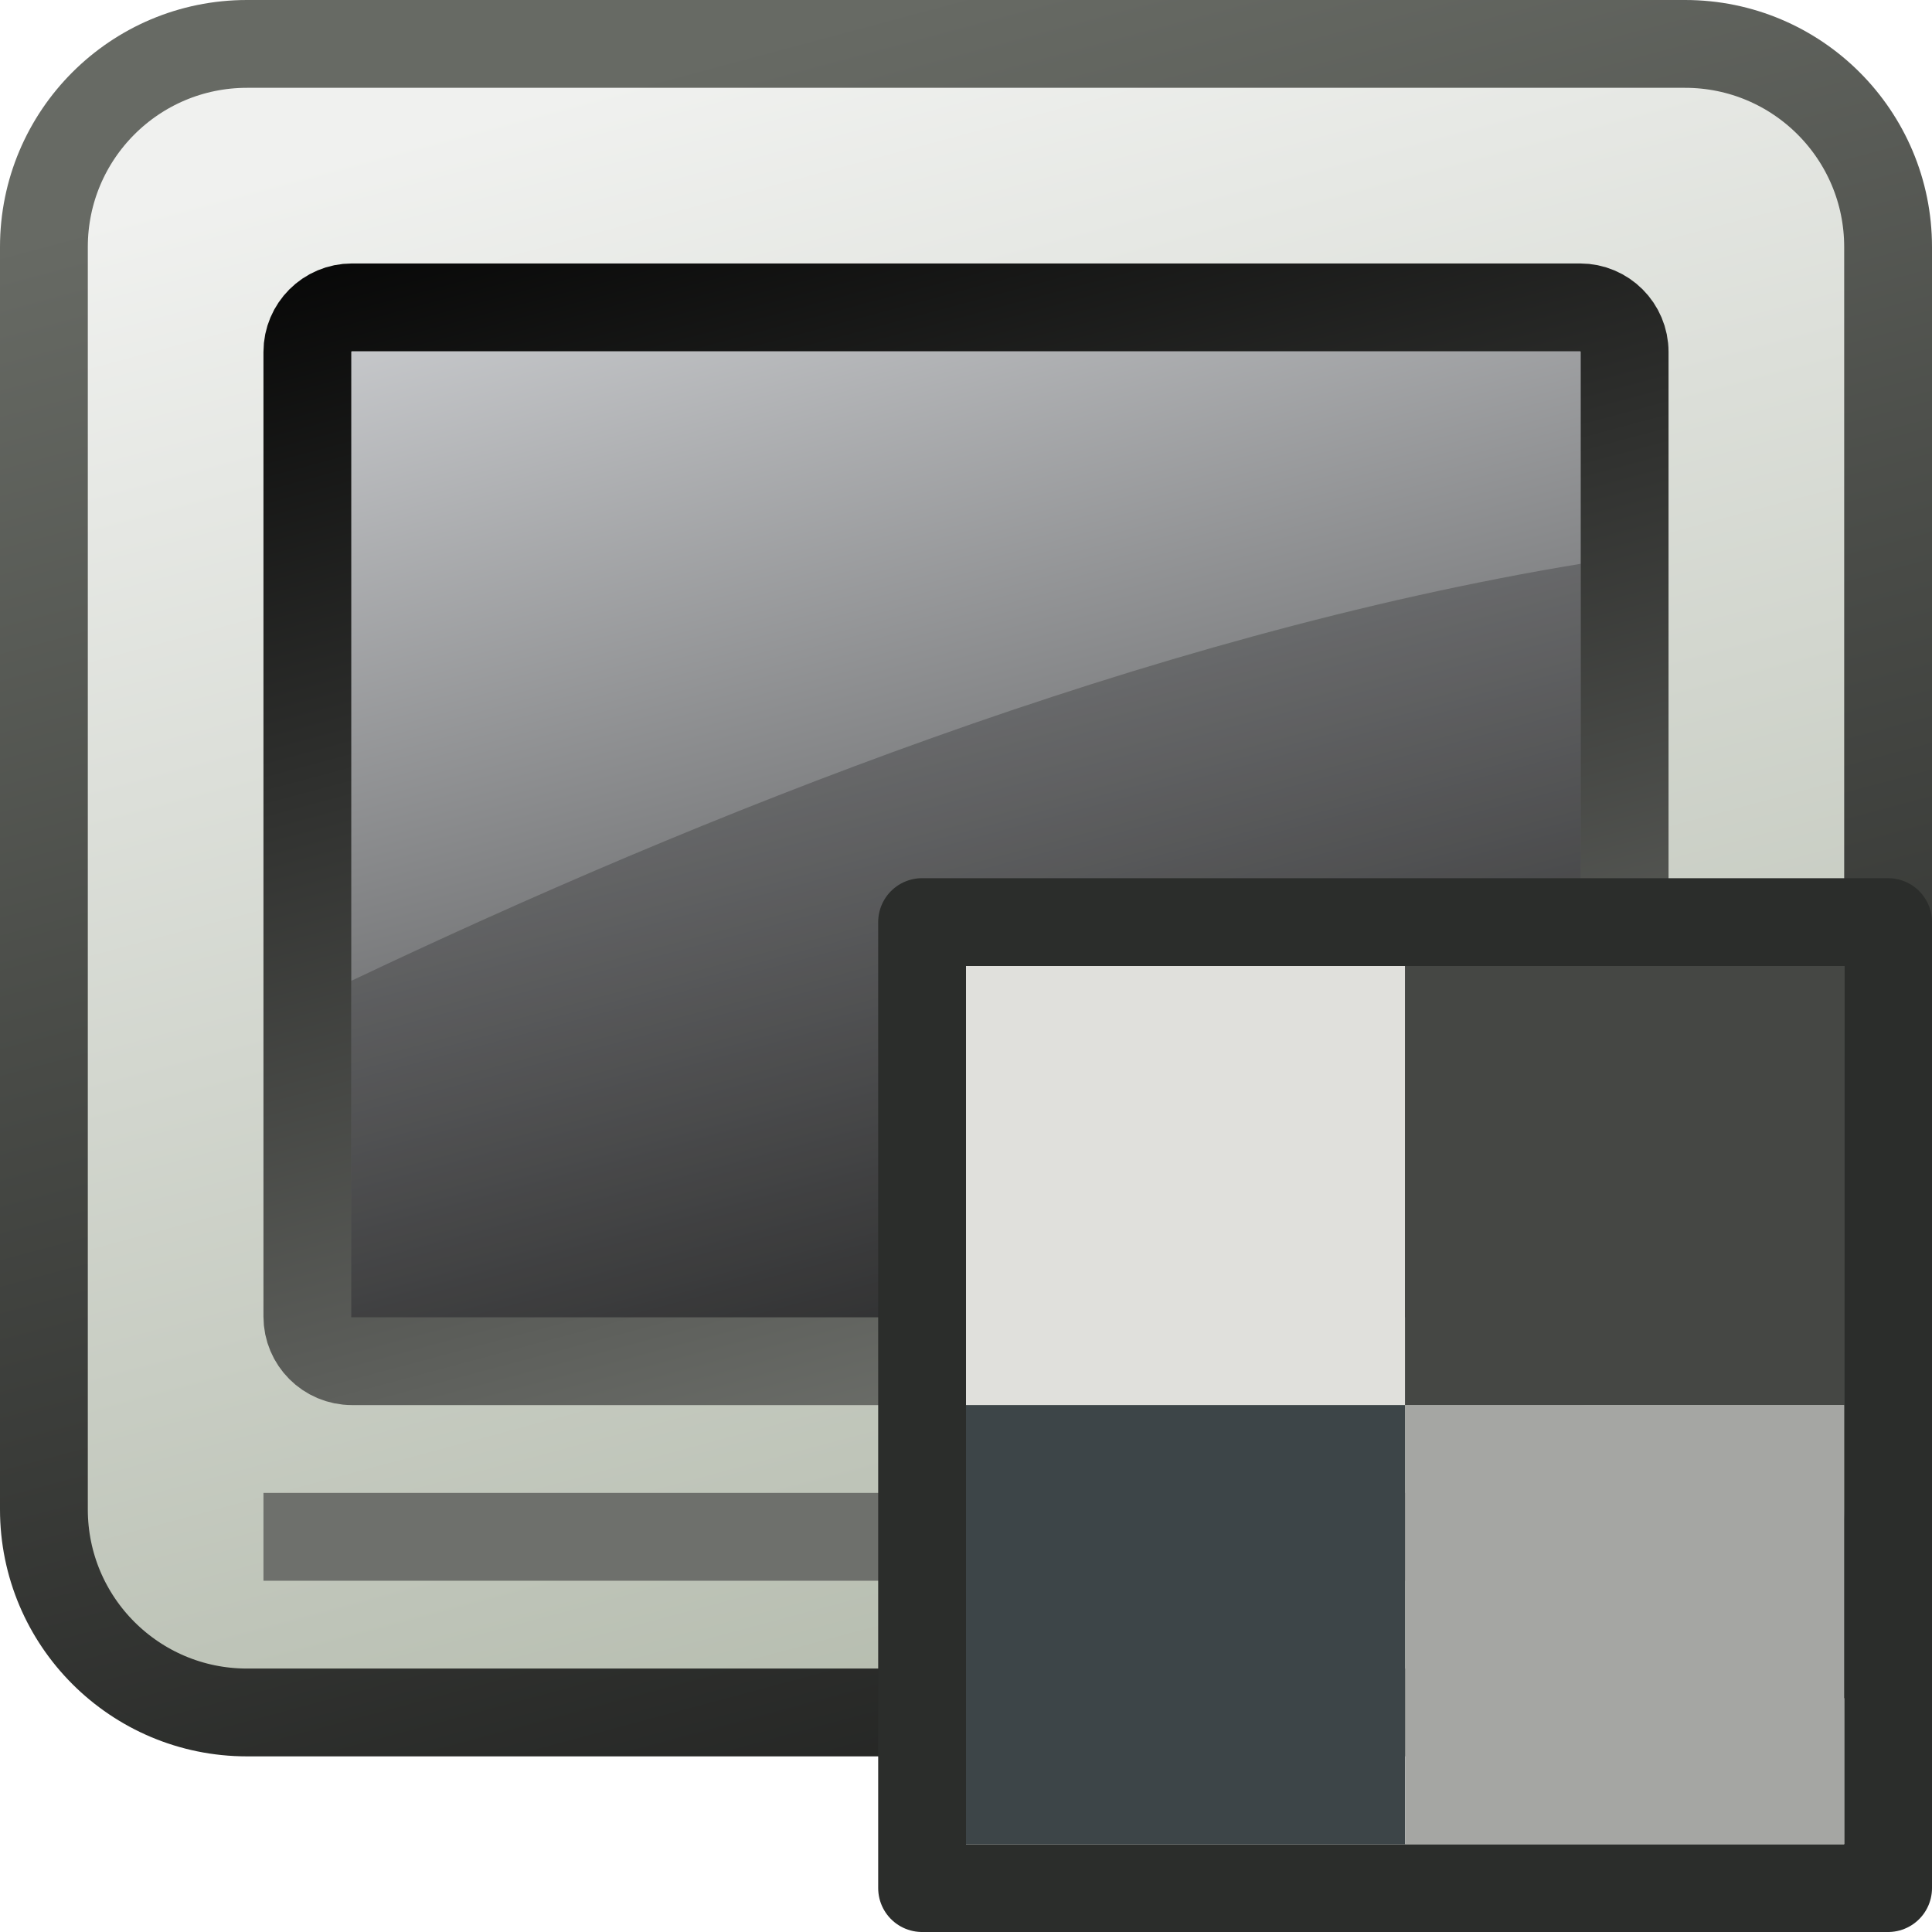
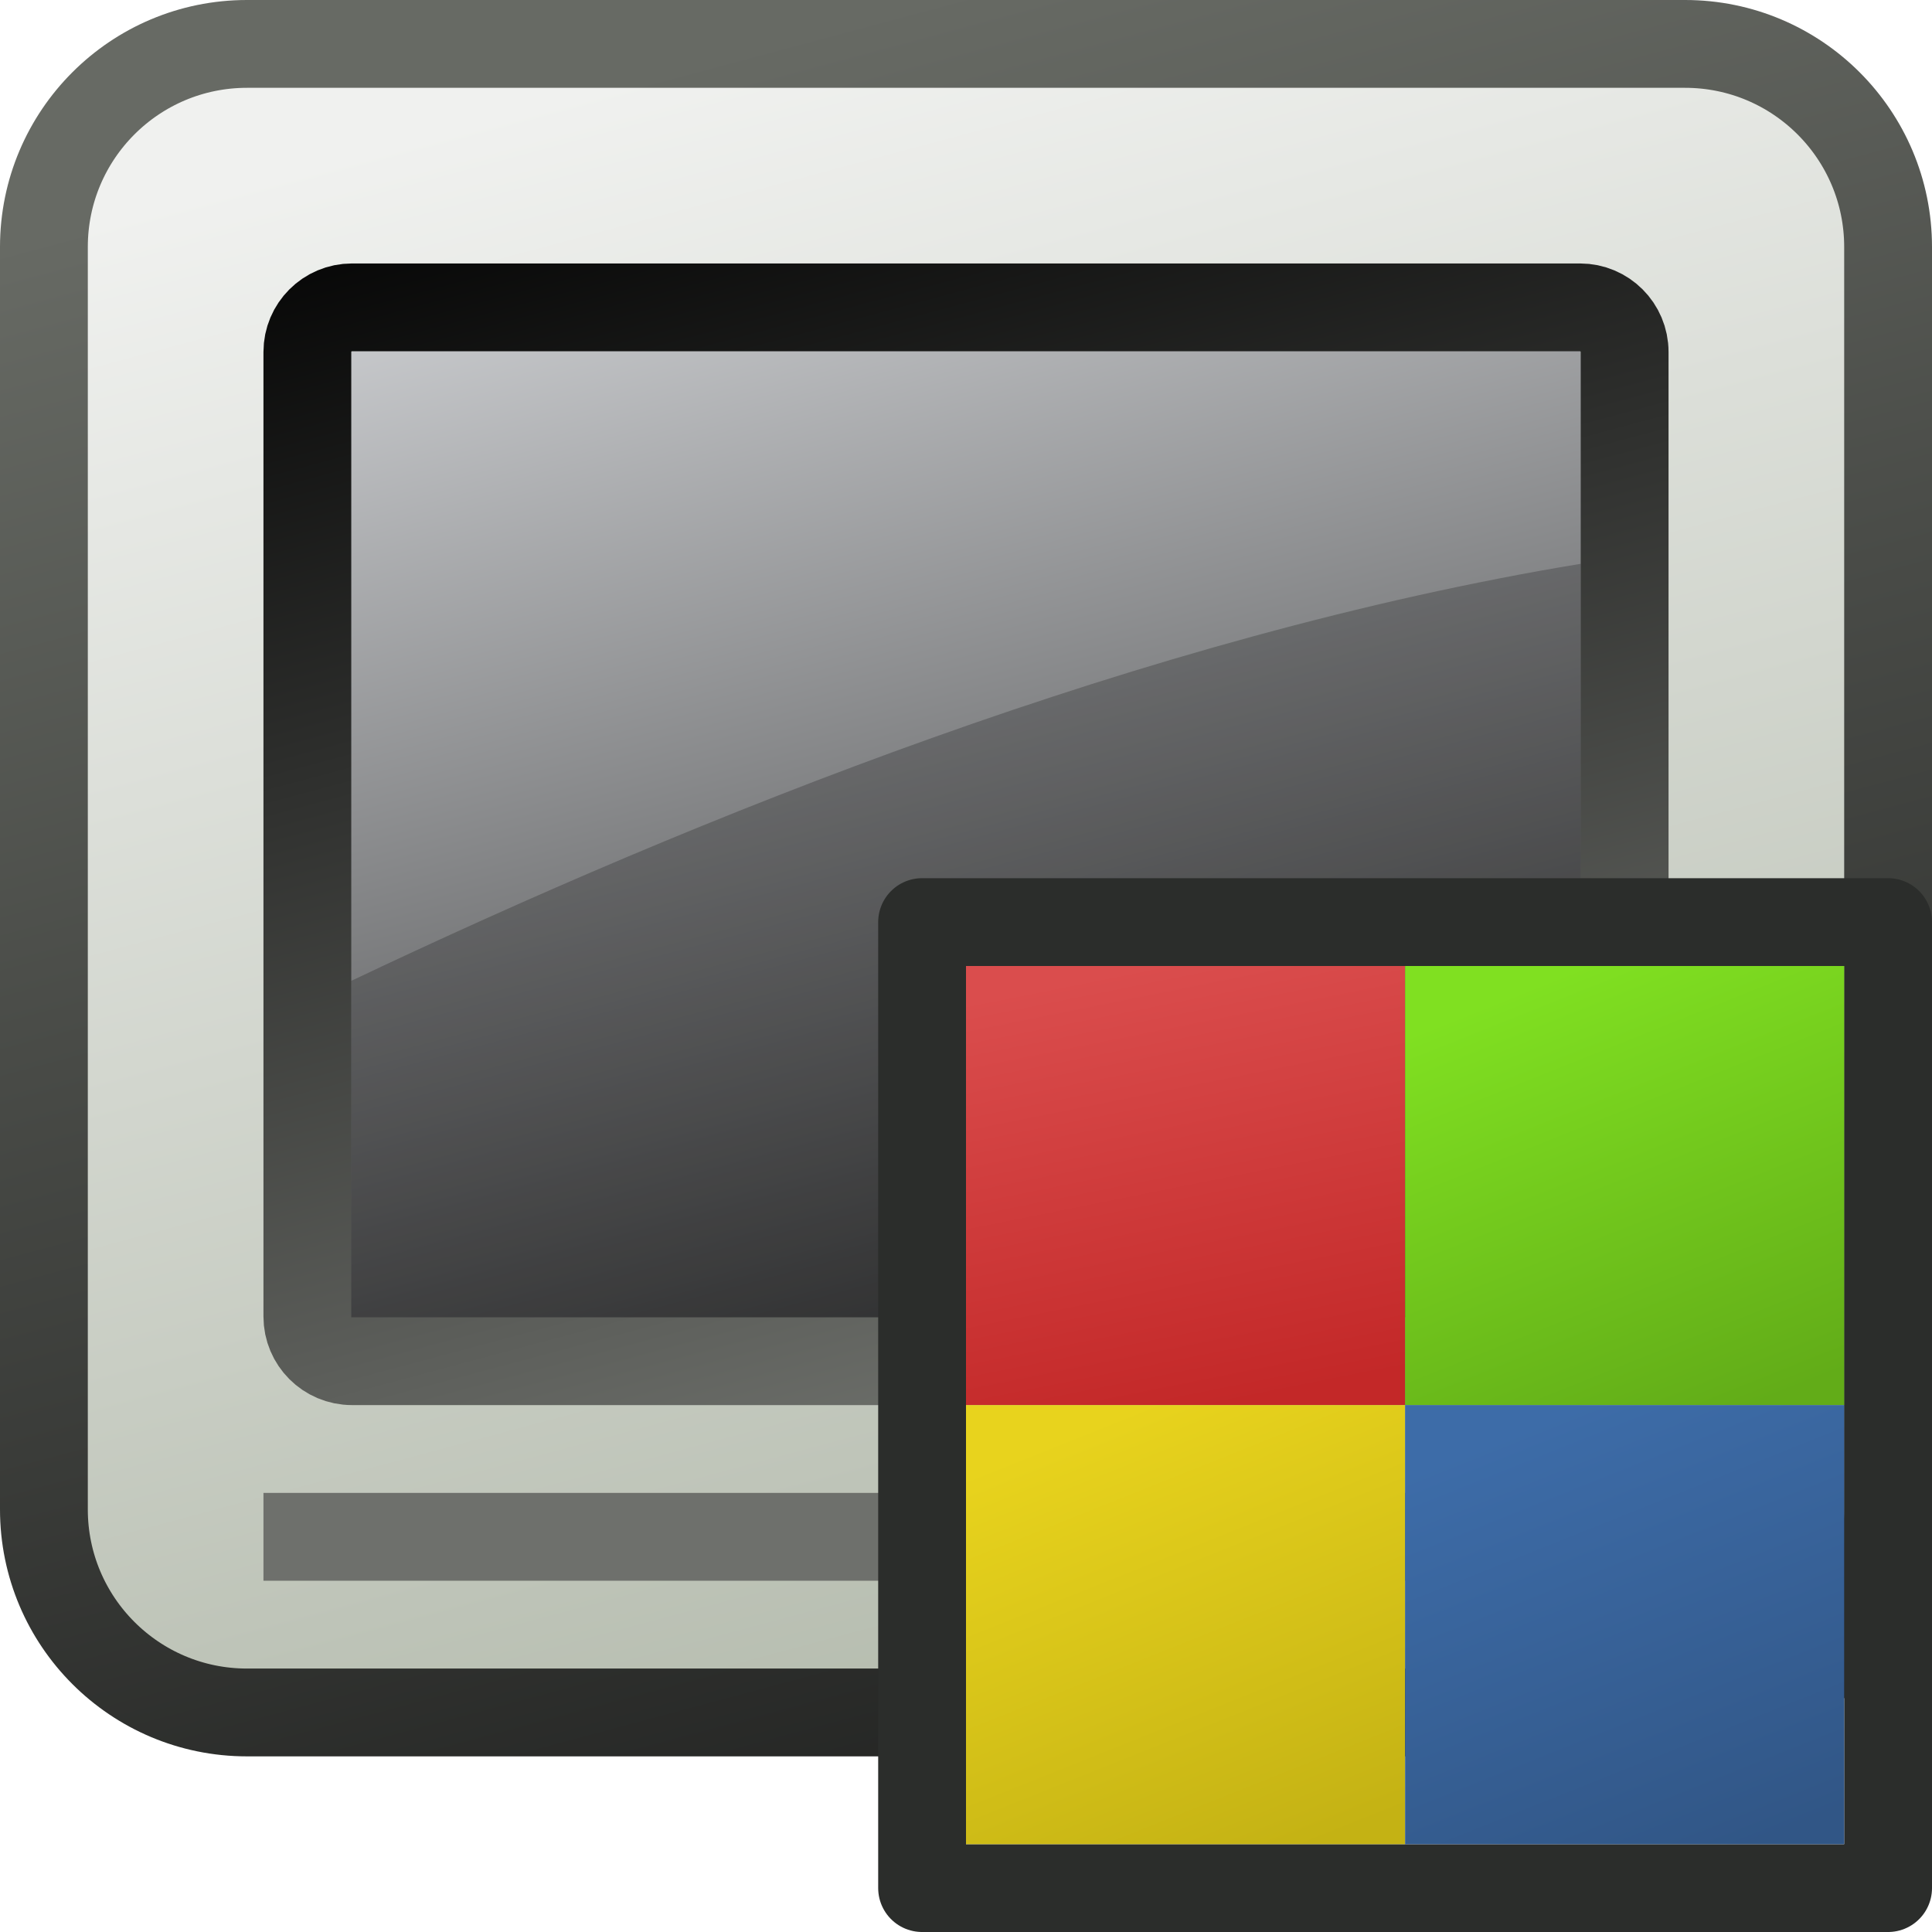
<svg xmlns="http://www.w3.org/2000/svg" xmlns:xlink="http://www.w3.org/1999/xlink" width="22" height="22" id="svg2985" version="1.1">
  <defs id="defs2987">
+     <linearGradient id="linearGradient5924">
+       <stop style="stop-color:#3d6ca8;stop-opacity:1;" offset="0" id="stop5926" />
+       <stop style="stop-color:#315686;stop-opacity:1;" offset="1" id="stop5928" />
+     </linearGradient>
+     <linearGradient id="linearGradient5916">
+       <stop style="stop-color:#e8d31d;stop-opacity:1;" offset="0" id="stop5918" />
+       <stop style="stop-color:#c4b214;stop-opacity:1;" offset="1" id="stop5920" />
+     </linearGradient>
+     <linearGradient id="linearGradient5908">
+       <stop style="stop-color:#80e021;stop-opacity:1;" offset="0" id="stop5910" />
+       <stop style="stop-color:#62ac18;stop-opacity:1;" offset="1" id="stop5912" />
+     </linearGradient>
+     <linearGradient id="linearGradient5900">
+       <stop style="stop-color:#da4d4d;stop-opacity:1;" offset="0" id="stop5902" />
+       <stop style="stop-color:#c32828;stop-opacity:1;" offset="1" id="stop5904" />
+     </linearGradient>
    <linearGradient id="linearGradient3964">
      <stop style="stop-color:#676a64;stop-opacity:1;" offset="0" id="stop3966" />
      <stop style="stop-color:#1b1c1b;stop-opacity:1;" offset="1" id="stop3968" />
    </linearGradient>
    <linearGradient id="linearGradient3878">
      <stop style="stop-color:#c1c1c1;stop-opacity:1;" offset="0" id="stop3880" />
      <stop style="stop-color:#a0a0a0;stop-opacity:1;" offset="1" id="stop3882" />
    </linearGradient>
    <linearGradient id="linearGradient3870">
      <stop style="stop-color:#b8b8b8;stop-opacity:1;" offset="0" id="stop3872" />
      <stop style="stop-color:#727272;stop-opacity:1;" offset="1" id="stop3874" />
    </linearGradient>
    <linearGradient id="linearGradient3862">
      <stop style="stop-color:#838383;stop-opacity:1;" offset="0" id="stop3864" />
      <stop style="stop-color:#4e4f4d;stop-opacity:1;" offset="1" id="stop3866" />
    </linearGradient>
    <linearGradient id="linearGradient3854">
      <stop style="stop-color:#a6a6a6;stop-opacity:1;" offset="0" id="stop3856" />
      <stop style="stop-color:#a4a4a4;stop-opacity:1;" offset="1" id="stop3858" />
    </linearGradient>
    <linearGradient id="linearGradient3796">
      <stop style="stop-color:#dddfe2;stop-opacity:1;" offset="0" id="stop3798" />
      <stop style="stop-color:#000000;stop-opacity:1;" offset="1" id="stop3800" />
    </linearGradient>
    <linearGradient id="linearGradient3788">
      <stop style="stop-color:#8da278;stop-opacity:1;" offset="0" id="stop3790" />
      <stop style="stop-color:#47543a;stop-opacity:1;" offset="1" id="stop3792" />
    </linearGradient>
    <linearGradient id="linearGradient3780">
      <stop style="stop-color:#000000;stop-opacity:1;" offset="0" id="stop3782" />
      <stop style="stop-color:#8c8f89;stop-opacity:1;" offset="1" id="stop3784" />
    </linearGradient>
    <linearGradient id="linearGradient3772">
      <stop style="stop-color:#f0f1ef;stop-opacity:1;" offset="0" id="stop3774" />
      <stop style="stop-color:#aab2a2;stop-opacity:1;" offset="1" id="stop3776" />
    </linearGradient>
    <linearGradient xlink:href="#linearGradient3796" id="linearGradient3821" gradientUnits="userSpaceOnUse" x1="10" y1="10.073" x2="15.31" y2="29.89" />
    <linearGradient xlink:href="#linearGradient3780" id="linearGradient3823" gradientUnits="userSpaceOnUse" x1="10" y1="10.073" x2="15.31" y2="29.89" />
    <linearGradient xlink:href="#linearGradient3772" id="linearGradient3826" gradientUnits="userSpaceOnUse" x1="9.953" y1="10.128" x2="15.807" y2="31.977" />
    <linearGradient xlink:href="#linearGradient3854" id="linearGradient3908" gradientUnits="userSpaceOnUse" x1="28" y1="21" x2="29.34" y2="26" />
    <linearGradient xlink:href="#linearGradient3862" id="linearGradient3910" gradientUnits="userSpaceOnUse" x1="33" y1="21" x2="34.34" y2="26" />
    <linearGradient xlink:href="#linearGradient3870" id="linearGradient3912" gradientUnits="userSpaceOnUse" x1="28" y1="26" x2="29.34" y2="31" />
    <linearGradient xlink:href="#linearGradient3878" id="linearGradient3914" gradientUnits="userSpaceOnUse" x1="33" y1="26" x2="34.34" y2="31" />
    <linearGradient xlink:href="#linearGradient3796" id="linearGradient3957" gradientUnits="userSpaceOnUse" x1="10" y1="10.073" x2="15.31" y2="29.89" />
    <linearGradient xlink:href="#linearGradient3780" id="linearGradient3959" gradientUnits="userSpaceOnUse" x1="10" y1="10.073" x2="15.31" y2="29.89" />
    <linearGradient xlink:href="#linearGradient3772" id="linearGradient3962" gradientUnits="userSpaceOnUse" x1="9.953" y1="10.128" x2="15.807" y2="31.977" />
    <linearGradient xlink:href="#linearGradient3964" id="linearGradient3970" x1="9.953" y1="10.128" x2="15.807" y2="31.977" gradientUnits="userSpaceOnUse" />
    <linearGradient xlink:href="#linearGradient3772" id="linearGradient3978" gradientUnits="userSpaceOnUse" x1="9.953" y1="10.128" x2="15.807" y2="31.977" />
    <linearGradient xlink:href="#linearGradient3964" id="linearGradient3980" gradientUnits="userSpaceOnUse" x1="9.953" y1="10.128" x2="15.807" y2="31.977" />
    <linearGradient xlink:href="#linearGradient3796" id="linearGradient3982" gradientUnits="userSpaceOnUse" x1="10" y1="10.073" x2="15.31" y2="29.89" />
    <linearGradient xlink:href="#linearGradient3780" id="linearGradient3984" gradientUnits="userSpaceOnUse" x1="10" y1="10.073" x2="15.31" y2="29.89" />
    <linearGradient xlink:href="#linearGradient3796" id="linearGradient3989" gradientUnits="userSpaceOnUse" x1="10" y1="10.073" x2="15.31" y2="29.89" />
    <linearGradient xlink:href="#linearGradient3780" id="linearGradient3991" gradientUnits="userSpaceOnUse" x1="10" y1="10.073" x2="15.31" y2="29.89" />
    <linearGradient xlink:href="#linearGradient3772" id="linearGradient3994" gradientUnits="userSpaceOnUse" x1="9.953" y1="10.128" x2="15.807" y2="31.977" />
    <linearGradient xlink:href="#linearGradient3964" id="linearGradient3996" gradientUnits="userSpaceOnUse" x1="9.953" y1="10.128" x2="15.807" y2="31.977" />
+     <linearGradient xlink:href="#linearGradient5900" id="linearGradient5906" x1="13" y1="21" x2="14" y2="26" gradientUnits="userSpaceOnUse" />
+     <linearGradient xlink:href="#linearGradient5908" id="linearGradient5914" x1="18" y1="21" x2="20" y2="26" gradientUnits="userSpaceOnUse" />
+     <linearGradient xlink:href="#linearGradient5916" id="linearGradient5922" x1="13" y1="26" x2="15" y2="31" gradientUnits="userSpaceOnUse" />
+     <linearGradient xlink:href="#linearGradient5924" id="linearGradient5930" x1="18" y1="26" x2="20" y2="31" gradientUnits="userSpaceOnUse" />
  </defs>
  <g id="layer1" transform="translate(0,-10)">
    <rect style="fill:url(#linearGradient3994);fill-opacity:1;fill-rule:evenodd;stroke:url(#linearGradient3996);stroke-width:1;stroke-linecap:round;stroke-linejoin:round;stroke-miterlimit:4;stroke-opacity:1;stroke-dasharray:none" id="rect2995" width="21" height="19" x="0.5" y="10.5" ry="2.312" />
    <rect style="fill:url(#linearGradient3989);fill-opacity:1.0;fill-rule:evenodd;stroke:url(#linearGradient3991);stroke-width:1;stroke-linecap:round;stroke-linejoin:round;stroke-miterlimit:4;stroke-opacity:1;stroke-dasharray:none" id="rect3765" width="15" height="12" x="3.5" y="13.5" ry="0.508" />
    <path style="fill:none;stroke:#6e706c;stroke-width:1;stroke-miterlimit:4;stroke-opacity:1;stroke-dasharray:none" d="m 3,27.5 c 16,0 16,0 16,0" id="path3767" />
    <path style="fill:#000000;fill-opacity:0.226;stroke:none" d="M 18,16.42 18,25 4,25 c 0,0 0,-2.606 0,-3.831 3.923,-1.863 9.058,-3.935 14,-4.749 z" id="rect3769" />
    <rect style="fill:none;stroke:#2b2d2b;stroke-width:1;stroke-linecap:round;stroke-linejoin:round;stroke-miterlimit:4;stroke-opacity:1;stroke-dasharray:none" id="rect3810" width="11" height="11" x="10.5" y="20.5" ry="0" />
-     <rect style="fill:#e0e0dc;fill-opacity:1;fill-rule:evenodd;stroke:none" id="rect3834" width="5" height="5" x="11" y="21" />
-     <rect y="21" x="16" height="5" width="5" id="rect3836" style="fill:#454744;fill-opacity:1;fill-rule:evenodd;stroke:none" />
-     <rect style="fill:#3d4548;fill-opacity:1;fill-rule:evenodd;stroke:none" id="rect3838" width="5" height="5" x="11" y="26" />
-     <rect y="26" x="16" height="5" width="5" id="rect3840" style="fill:#a5a6a3;fill-opacity:1;fill-rule:evenodd;stroke:none" />
+     <rect style="fill:url(#linearGradient5906);fill-opacity:1.0;fill-rule:evenodd;stroke:none" id="rect3834" width="5" height="5" x="11" y="21" />
+     <rect y="21" x="16" height="5" width="5" id="rect3836" style="fill:url(#linearGradient5914);fill-opacity:1.0;fill-rule:evenodd;stroke:none" />
+     <rect style="fill:url(#linearGradient5922);fill-opacity:1.0;fill-rule:evenodd;stroke:none" id="rect3838" width="5" height="5" x="11" y="26" />
+     <rect y="26" x="16" height="5" width="5" id="rect3840" style="fill:url(#linearGradient5930);fill-opacity:1.0;fill-rule:evenodd;stroke:none" />
  </g>
</svg>
